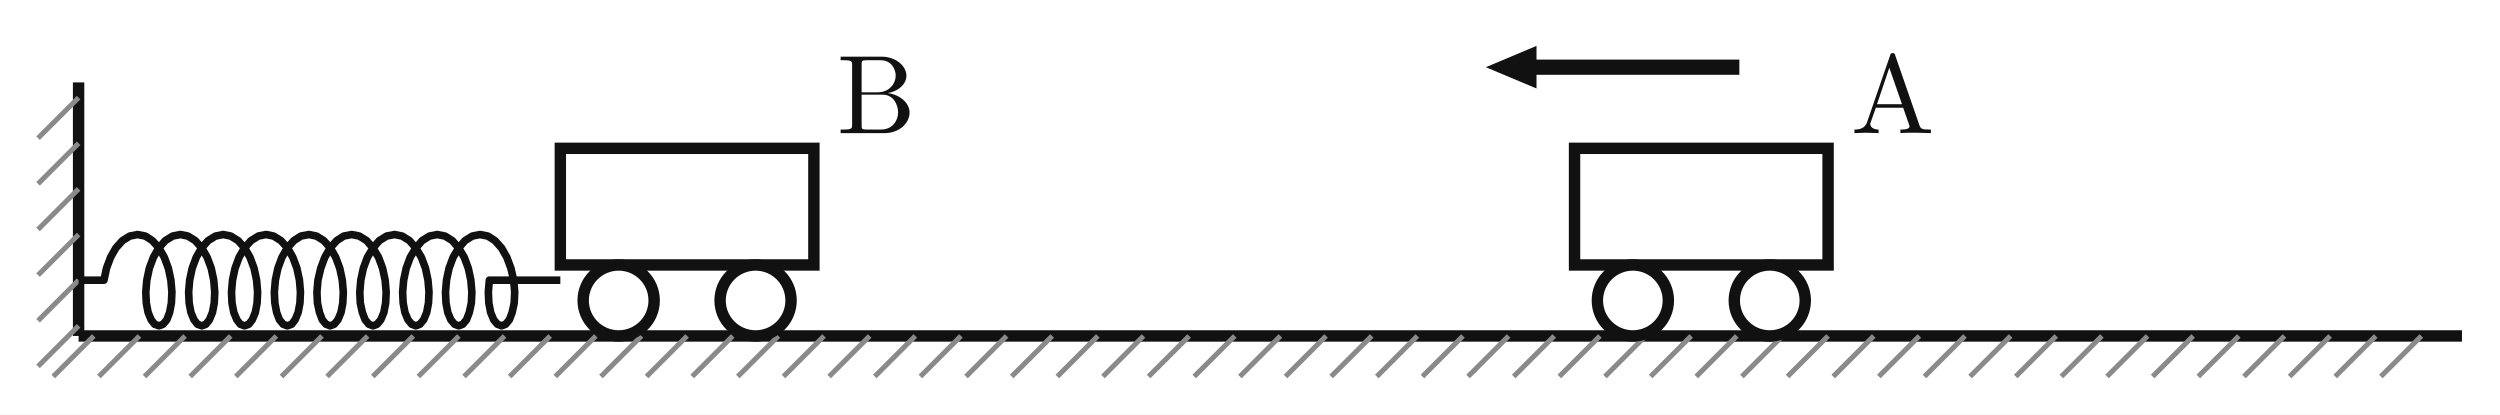
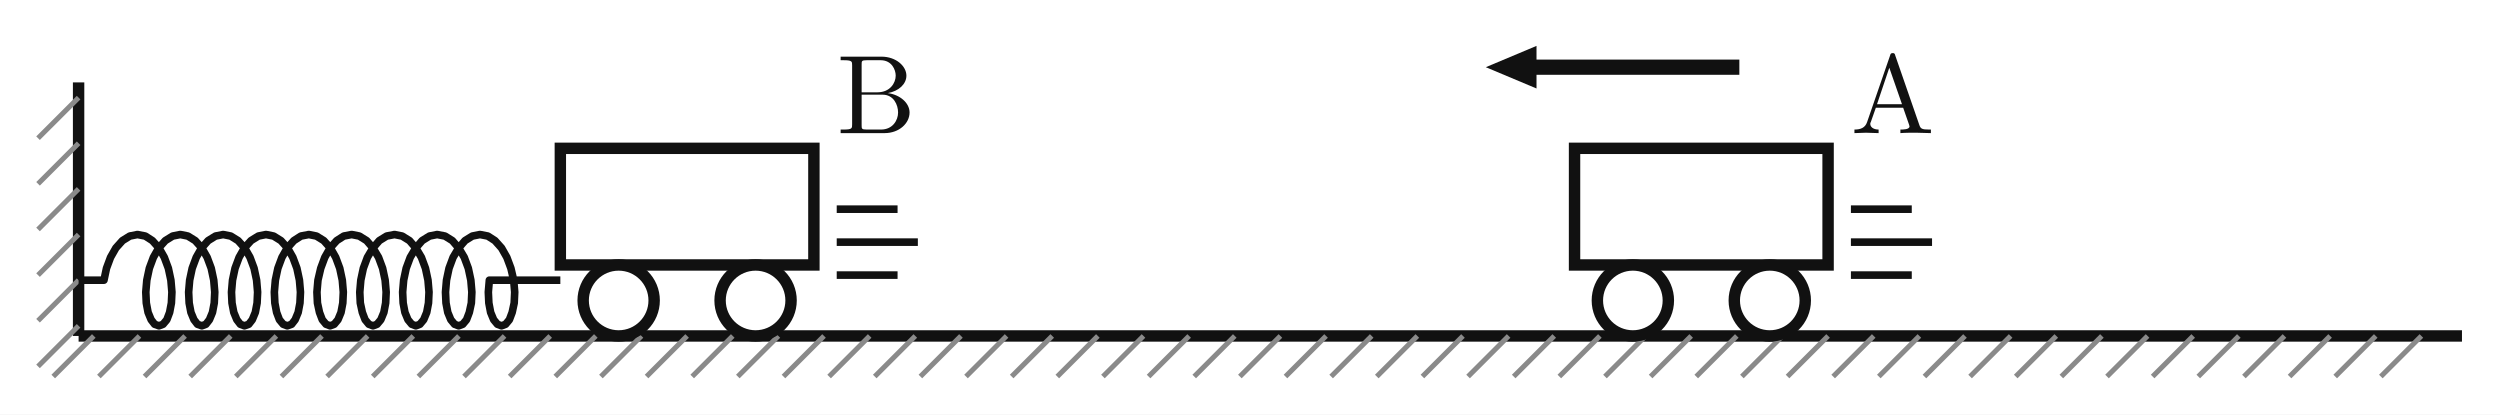
<svg xmlns="http://www.w3.org/2000/svg" width="98.6mm" height="16.35mm" viewBox="-1.1 6.75 98.6 16.35">
  <rect x="-1.1" y="6.75" width="98.6" height="16.35" fill="#fff" />
  <line x1="2" y1="10" x2="2" y2="20" stroke="#111" stroke-width="0.45" />
  <line x1="2" y1="10.6" x2="0.4" y2="12.2" stroke="#8a8a8a" stroke-width="0.2" />
  <line x1="2" y1="12.4" x2="0.4" y2="14" stroke="#8a8a8a" stroke-width="0.2" />
  <line x1="2" y1="14.2" x2="0.4" y2="15.8" stroke="#8a8a8a" stroke-width="0.2" />
  <line x1="2" y1="16" x2="0.4" y2="17.6" stroke="#8a8a8a" stroke-width="0.2" />
  <line x1="2" y1="17.8" x2="0.4" y2="19.4" stroke="#8a8a8a" stroke-width="0.2" />
  <line x1="2" y1="19.6" x2="0.4" y2="21.2" stroke="#8a8a8a" stroke-width="0.2" />
  <line x1="2" y1="20" x2="96" y2="20" stroke="#111" stroke-width="0.45" />
  <line x1="2.6" y1="20" x2="1" y2="21.6" stroke="#8a8a8a" stroke-width="0.2" />
  <line x1="4.4" y1="20" x2="2.8" y2="21.6" stroke="#8a8a8a" stroke-width="0.2" />
  <line x1="6.2" y1="20" x2="4.6" y2="21.6" stroke="#8a8a8a" stroke-width="0.2" />
  <line x1="8" y1="20" x2="6.4" y2="21.6" stroke="#8a8a8a" stroke-width="0.2" />
  <line x1="9.8" y1="20" x2="8.2" y2="21.6" stroke="#8a8a8a" stroke-width="0.2" />
  <line x1="11.6" y1="20" x2="10" y2="21.6" stroke="#8a8a8a" stroke-width="0.2" />
  <line x1="13.4" y1="20" x2="11.8" y2="21.6" stroke="#8a8a8a" stroke-width="0.2" />
  <line x1="15.2" y1="20" x2="13.6" y2="21.6" stroke="#8a8a8a" stroke-width="0.2" />
  <line x1="17" y1="20" x2="15.4" y2="21.6" stroke="#8a8a8a" stroke-width="0.2" />
  <line x1="18.8" y1="20" x2="17.2" y2="21.6" stroke="#8a8a8a" stroke-width="0.2" />
  <line x1="20.6" y1="20" x2="19" y2="21.6" stroke="#8a8a8a" stroke-width="0.2" />
  <line x1="22.4" y1="20" x2="20.8" y2="21.6" stroke="#8a8a8a" stroke-width="0.2" />
  <line x1="24.2" y1="20" x2="22.6" y2="21.6" stroke="#8a8a8a" stroke-width="0.2" />
  <line x1="26" y1="20" x2="24.4" y2="21.6" stroke="#8a8a8a" stroke-width="0.2" />
  <line x1="27.8" y1="20" x2="26.2" y2="21.6" stroke="#8a8a8a" stroke-width="0.2" />
  <line x1="29.6" y1="20" x2="28" y2="21.6" stroke="#8a8a8a" stroke-width="0.2" />
  <line x1="31.4" y1="20" x2="29.8" y2="21.6" stroke="#8a8a8a" stroke-width="0.2" />
  <line x1="33.2" y1="20" x2="31.6" y2="21.6" stroke="#8a8a8a" stroke-width="0.2" />
  <line x1="35" y1="20" x2="33.4" y2="21.6" stroke="#8a8a8a" stroke-width="0.2" />
  <line x1="36.8" y1="20" x2="35.2" y2="21.6" stroke="#8a8a8a" stroke-width="0.2" />
  <line x1="38.6" y1="20" x2="37" y2="21.6" stroke="#8a8a8a" stroke-width="0.2" />
  <line x1="40.4" y1="20" x2="38.8" y2="21.6" stroke="#8a8a8a" stroke-width="0.2" />
  <line x1="42.2" y1="20" x2="40.6" y2="21.6" stroke="#8a8a8a" stroke-width="0.2" />
  <line x1="44" y1="20" x2="42.4" y2="21.6" stroke="#8a8a8a" stroke-width="0.2" />
  <line x1="45.8" y1="20" x2="44.2" y2="21.6" stroke="#8a8a8a" stroke-width="0.2" />
  <line x1="47.6" y1="20" x2="46" y2="21.6" stroke="#8a8a8a" stroke-width="0.2" />
  <line x1="49.4" y1="20" x2="47.8" y2="21.6" stroke="#8a8a8a" stroke-width="0.2" />
  <line x1="51.2" y1="20" x2="49.6" y2="21.6" stroke="#8a8a8a" stroke-width="0.2" />
  <line x1="53" y1="20" x2="51.4" y2="21.6" stroke="#8a8a8a" stroke-width="0.2" />
  <line x1="54.8" y1="20" x2="53.2" y2="21.6" stroke="#8a8a8a" stroke-width="0.2" />
  <line x1="56.6" y1="20" x2="55" y2="21.6" stroke="#8a8a8a" stroke-width="0.2" />
  <line x1="58.4" y1="20" x2="56.8" y2="21.6" stroke="#8a8a8a" stroke-width="0.2" />
  <line x1="60.2" y1="20" x2="58.6" y2="21.6" stroke="#8a8a8a" stroke-width="0.2" />
  <line x1="62" y1="20" x2="60.4" y2="21.6" stroke="#8a8a8a" stroke-width="0.2" />
  <line x1="63.8" y1="20" x2="62.2" y2="21.6" stroke="#8a8a8a" stroke-width="0.2" />
  <line x1="65.6" y1="20" x2="64" y2="21.6" stroke="#8a8a8a" stroke-width="0.2" />
  <line x1="67.4" y1="20" x2="65.8" y2="21.6" stroke="#8a8a8a" stroke-width="0.2" />
  <line x1="69.2" y1="20" x2="67.6" y2="21.6" stroke="#8a8a8a" stroke-width="0.2" />
  <line x1="71" y1="20" x2="69.4" y2="21.6" stroke="#8a8a8a" stroke-width="0.2" />
  <line x1="72.8" y1="20" x2="71.2" y2="21.6" stroke="#8a8a8a" stroke-width="0.2" />
  <line x1="74.6" y1="20" x2="73" y2="21.6" stroke="#8a8a8a" stroke-width="0.2" />
  <line x1="76.4" y1="20" x2="74.8" y2="21.6" stroke="#8a8a8a" stroke-width="0.2" />
  <line x1="78.2" y1="20" x2="76.6" y2="21.6" stroke="#8a8a8a" stroke-width="0.2" />
  <line x1="80" y1="20" x2="78.4" y2="21.6" stroke="#8a8a8a" stroke-width="0.2" />
  <line x1="81.8" y1="20" x2="80.2" y2="21.6" stroke="#8a8a8a" stroke-width="0.2" />
  <line x1="83.6" y1="20" x2="82" y2="21.6" stroke="#8a8a8a" stroke-width="0.2" />
  <line x1="85.4" y1="20" x2="83.8" y2="21.6" stroke="#8a8a8a" stroke-width="0.2" />
  <line x1="87.2" y1="20" x2="85.6" y2="21.6" stroke="#8a8a8a" stroke-width="0.2" />
  <line x1="89" y1="20" x2="87.4" y2="21.6" stroke="#8a8a8a" stroke-width="0.2" />
  <line x1="90.8" y1="20" x2="89.2" y2="21.6" stroke="#8a8a8a" stroke-width="0.2" />
  <line x1="92.6" y1="20" x2="91" y2="21.6" stroke="#8a8a8a" stroke-width="0.2" />
  <line x1="94.4" y1="20" x2="92.8" y2="21.6" stroke="#8a8a8a" stroke-width="0.2" />
  <path d="M 2 17.8 L 3 17.8 L 3 17.8 L 3.1 17.33 L 3.26 16.9 L 3.47 16.53 L 3.73 16.24 L 4.02 16.06 L 4.32 16 L 4.63 16.06 L 4.91 16.24 L 5.17 16.53 L 5.38 16.9 L 5.54 17.33 L 5.64 17.8 L 5.68 18.27 L 5.66 18.7 L 5.59 19.07 L 5.48 19.36 L 5.33 19.54 L 5.17 19.6 L 5 19.54 L 4.86 19.36 L 4.74 19.07 L 4.67 18.7 L 4.65 18.27 L 4.69 17.8 L 4.79 17.33 L 4.95 16.9 L 5.16 16.53 L 5.42 16.24 L 5.71 16.06 L 6.01 16 L 6.31 16.06 L 6.6 16.24 L 6.86 16.53 L 7.07 16.9 L 7.23 17.33 L 7.33 17.8 L 7.37 18.27 L 7.35 18.7 L 7.28 19.07 L 7.16 19.36 L 7.02 19.54 L 6.86 19.6 L 6.69 19.54 L 6.55 19.36 L 6.43 19.07 L 6.36 18.7 L 6.34 18.27 L 6.38 17.8 L 6.48 17.33 L 6.64 16.9 L 6.85 16.53 L 7.11 16.24 L 7.4 16.06 L 7.7 16 L 8 16.06 L 8.29 16.24 L 8.55 16.53 L 8.76 16.9 L 8.92 17.33 L 9.02 17.8 L 9.06 18.27 L 9.04 18.7 L 8.97 19.07 L 8.85 19.36 L 8.71 19.54 L 8.54 19.6 L 8.38 19.54 L 8.24 19.36 L 8.12 19.07 L 8.05 18.7 L 8.03 18.27 L 8.07 17.8 L 8.17 17.33 L 8.33 16.9 L 8.54 16.53 L 8.8 16.24 L 9.09 16.06 L 9.39 16 L 9.69 16.06 L 9.98 16.24 L 10.24 16.53 L 10.45 16.9 L 10.61 17.33 L 10.71 17.8 L 10.75 18.27 L 10.73 18.7 L 10.66 19.07 L 10.54 19.36 L 10.4 19.54 L 10.23 19.6 L 10.07 19.54 L 9.92 19.36 L 9.81 19.07 L 9.74 18.7 L 9.72 18.27 L 9.76 17.8 L 9.86 17.33 L 10.02 16.9 L 10.23 16.53 L 10.49 16.24 L 10.77 16.06 L 11.08 16 L 11.38 16.06 L 11.67 16.24 L 11.93 16.53 L 12.14 16.9 L 12.3 17.33 L 12.4 17.8 L 12.44 18.27 L 12.42 18.7 L 12.35 19.07 L 12.23 19.36 L 12.08 19.54 L 11.92 19.6 L 11.76 19.54 L 11.61 19.36 L 11.5 19.07 L 11.42 18.7 L 11.4 18.27 L 11.44 17.8 L 11.55 17.33 L 11.71 16.9 L 11.92 16.53 L 12.18 16.24 L 12.46 16.06 L 12.77 16 L 13.07 16.06 L 13.36 16.24 L 13.61 16.53 L 13.83 16.9 L 13.99 17.33 L 14.09 17.8 L 14.13 18.27 L 14.11 18.7 L 14.04 19.07 L 13.92 19.36 L 13.77 19.54 L 13.61 19.6 L 13.45 19.54 L 13.3 19.36 L 13.19 19.07 L 13.11 18.7 L 13.09 18.27 L 13.13 17.8 L 13.23 17.33 L 13.39 16.9 L 13.61 16.53 L 13.86 16.24 L 14.15 16.06 L 14.46 16 L 14.76 16.06 L 15.05 16.24 L 15.3 16.53 L 15.52 16.9 L 15.68 17.33 L 15.78 17.8 L 15.82 18.27 L 15.8 18.7 L 15.73 19.07 L 15.61 19.36 L 15.46 19.54 L 15.3 19.6 L 15.14 19.54 L 14.99 19.36 L 14.87 19.07 L 14.8 18.7 L 14.78 18.27 L 14.82 17.8 L 14.92 17.33 L 15.08 16.9 L 15.3 16.53 L 15.55 16.24 L 15.84 16.06 L 16.14 16 L 16.45 16.06 L 16.74 16.24 L 16.99 16.53 L 17.21 16.9 L 17.37 17.33 L 17.47 17.8 L 17.51 18.27 L 17.49 18.7 L 17.41 19.07 L 17.3 19.36 L 17.15 19.54 L 16.99 19.6 L 16.83 19.54 L 16.68 19.36 L 16.56 19.07 L 16.49 18.7 L 16.47 18.27 L 16.51 17.8 L 16.61 17.33 L 16.77 16.9 L 16.99 16.53 L 17.24 16.24 L 17.53 16.06 L 17.83 16 L 18.14 16.06 L 18.42 16.24 L 18.68 16.53 L 18.89 16.9 L 19.05 17.33 L 19.16 17.8 L 19.2 18.27 L 19.18 18.7 L 19.1 19.07 L 18.99 19.36 L 18.84 19.54 L 18.68 19.6 L 18.52 19.54 L 18.37 19.36 L 18.25 19.07 L 18.18 18.7 L 18.16 18.27 L 18.2 17.8 L 21 17.8" fill="none" stroke="#111" stroke-width="0.3" stroke-linejoin="round" />
  <g transform="translate(66 20) rotate(0)">
    <rect x="-5" y="-7.4" width="10" height="4.6" fill="#fff" stroke="#111" stroke-width="0.45" />
    <circle cx="-2.7" cy="-1.4" r="1.4" fill="#fff" stroke="#111" stroke-width="0.45" />
    <circle cx="2.7" cy="-1.4" r="1.4" fill="#fff" stroke="#111" stroke-width="0.45" />
  </g>
  <text x="71.9" y="12" font-family="'Latin Modern Roman', 'LM Roman 10', 'Times New Roman', serif" font-size="4.41" text-anchor="start" fill="#111">A</text>
  <g transform="translate(26 20) rotate(0)">
    <rect x="-5" y="-7.4" width="10" height="4.6" fill="#fff" stroke="#111" stroke-width="0.45" />
    <circle cx="-2.7" cy="-1.4" r="1.4" fill="#fff" stroke="#111" stroke-width="0.45" />
    <circle cx="2.7" cy="-1.4" r="1.4" fill="#fff" stroke="#111" stroke-width="0.45" />
  </g>
  <text x="31.9" y="12" font-family="'Latin Modern Roman', 'LM Roman 10', 'Times New Roman', serif" font-size="4.41" text-anchor="start" fill="#111">B</text>
  <line x1="67.5" y1="9.4" x2="59.3" y2="9.4" stroke="#111" stroke-width="0.6" />
  <polygon points="57.5,9.4 59.5,8.56 59.5,10.24" fill="#111" />
+   <line x1="71.9" y1="17.6" x2="74.3" y2="17.6" stroke="#111" stroke-width="0.3" />
+   <line x1="71.9" y1="16.3" x2="75.1" y2="16.3" stroke="#111" stroke-width="0.3" />
+   <line x1="71.9" y1="15" x2="74.3" y2="15" stroke="#111" stroke-width="0.3" />
+   <line x1="31.9" y1="17.6" x2="34.3" y2="17.6" stroke="#111" stroke-width="0.3" />
+   <line x1="31.9" y1="16.3" x2="35.1" y2="16.3" stroke="#111" stroke-width="0.3" />
+   <line x1="31.9" y1="15" x2="34.3" y2="15" stroke="#111" stroke-width="0.3" />
</svg>
